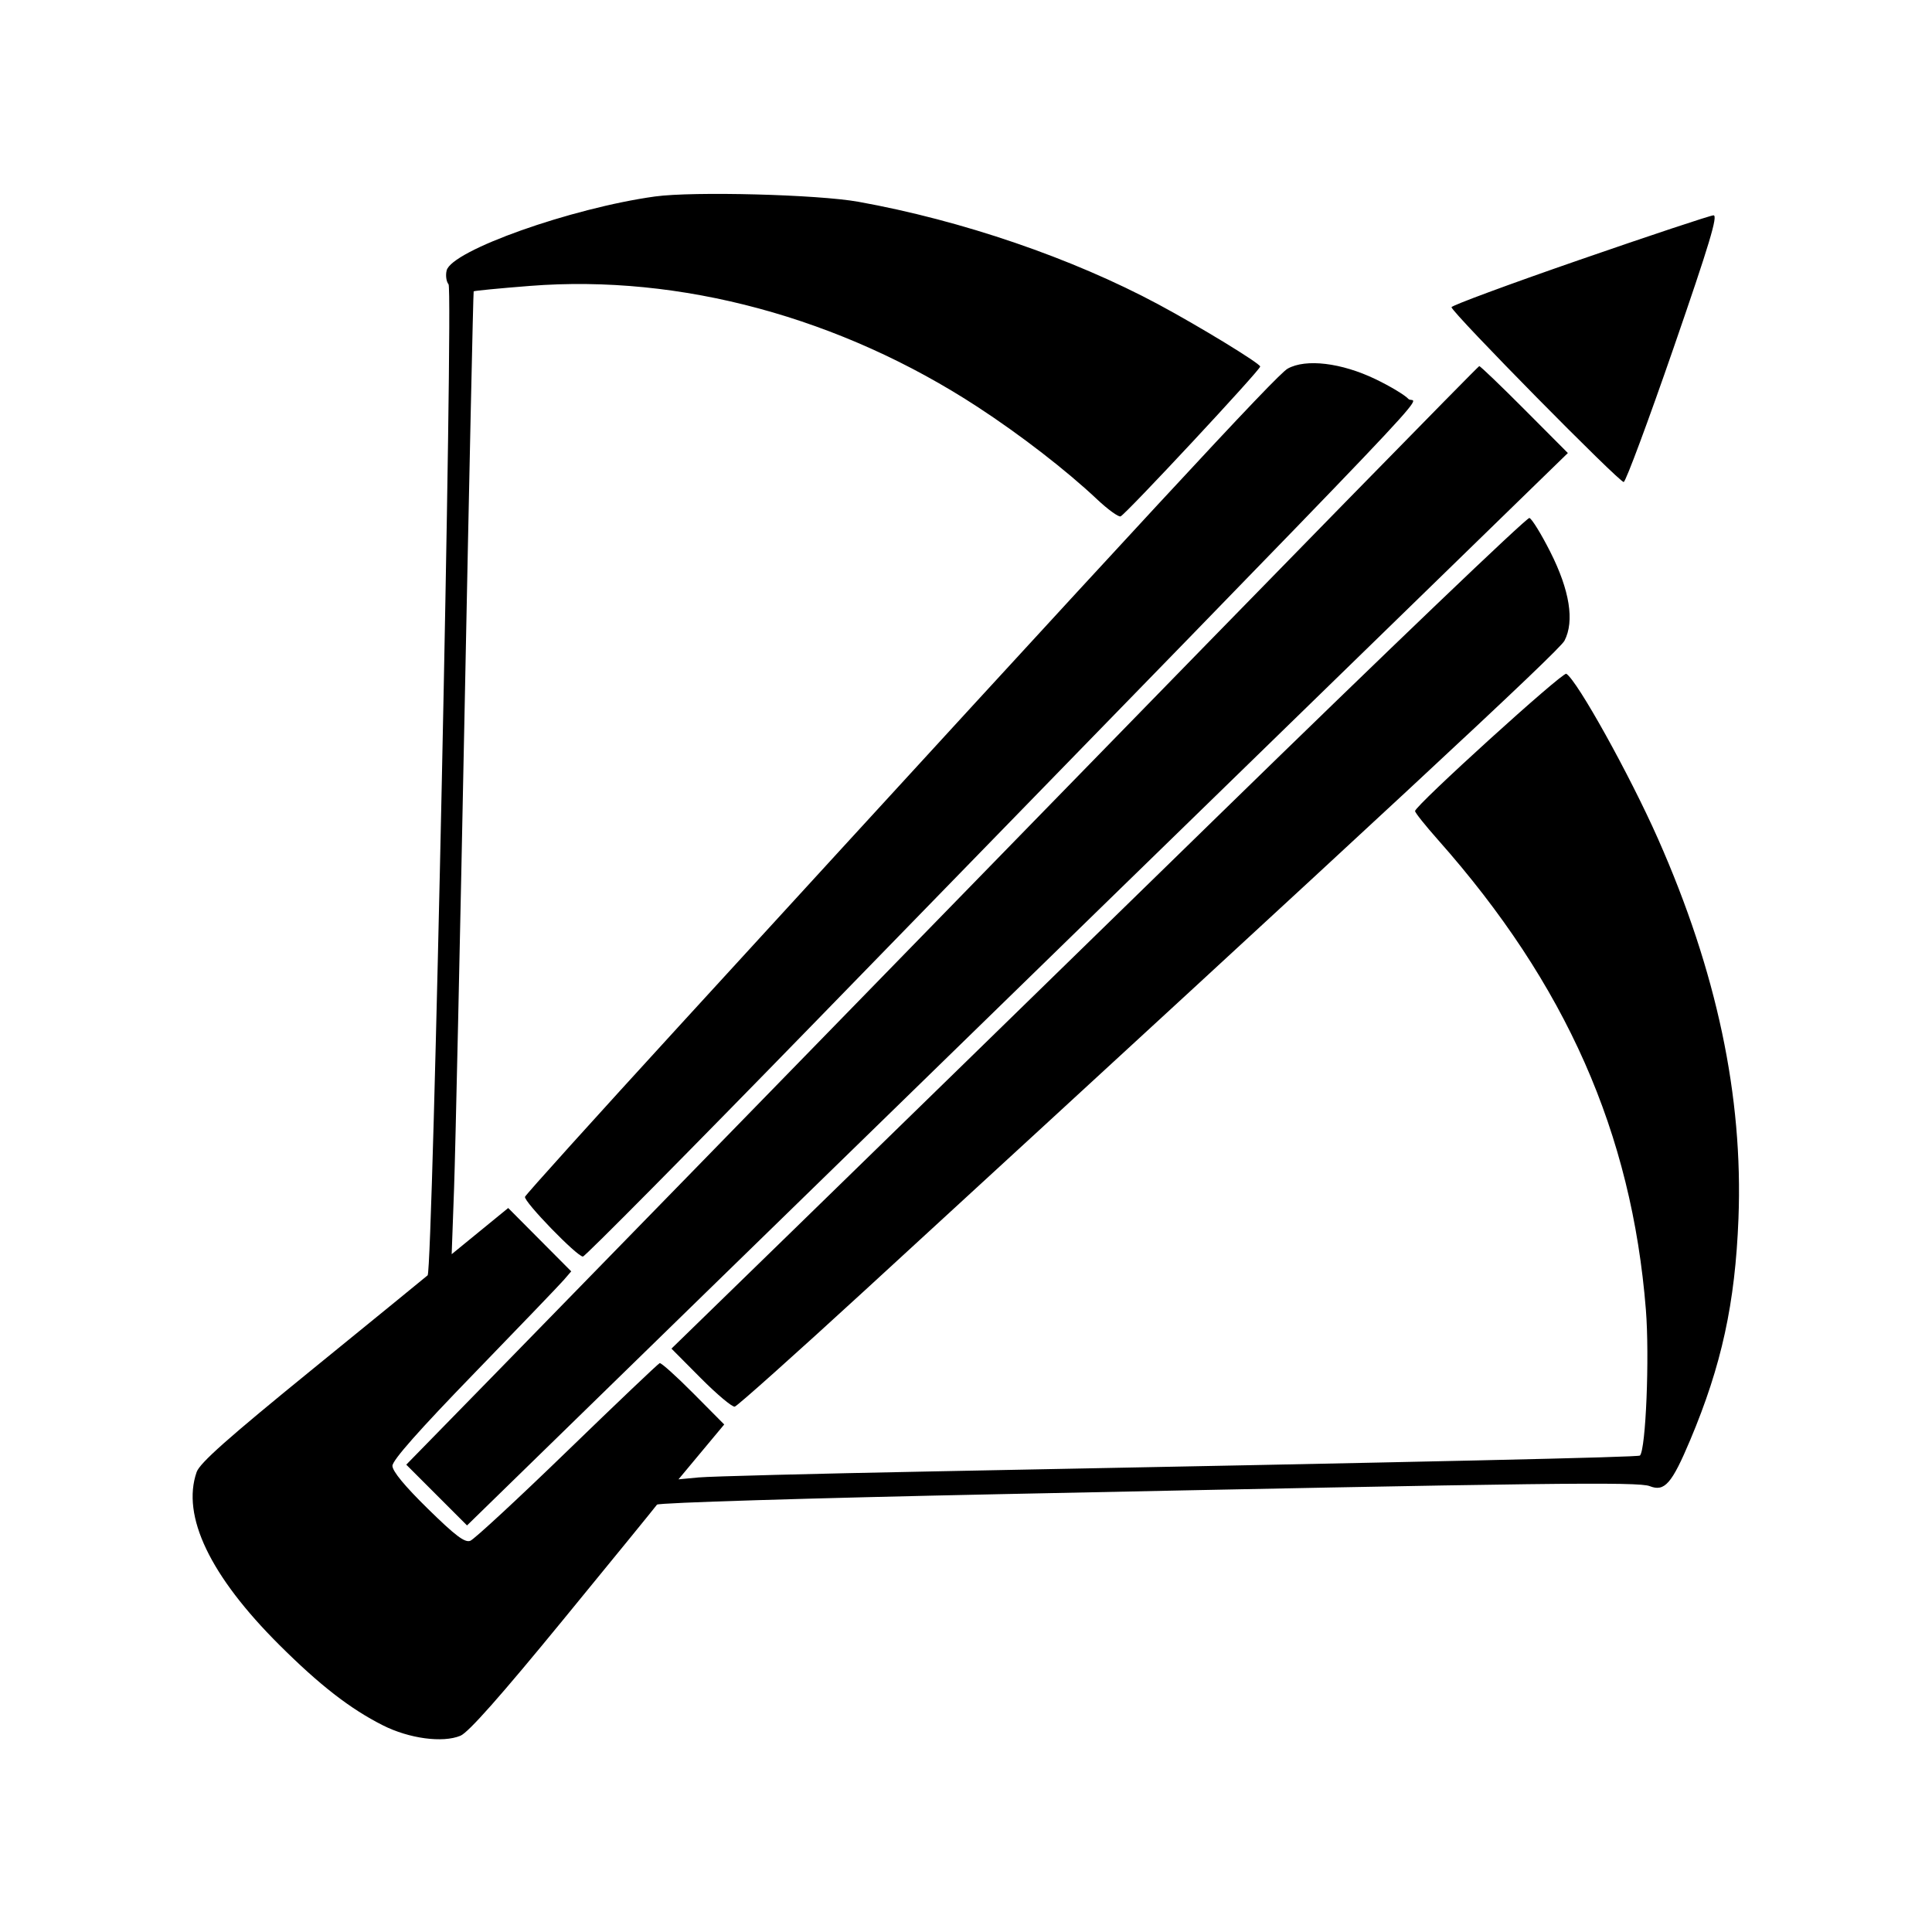
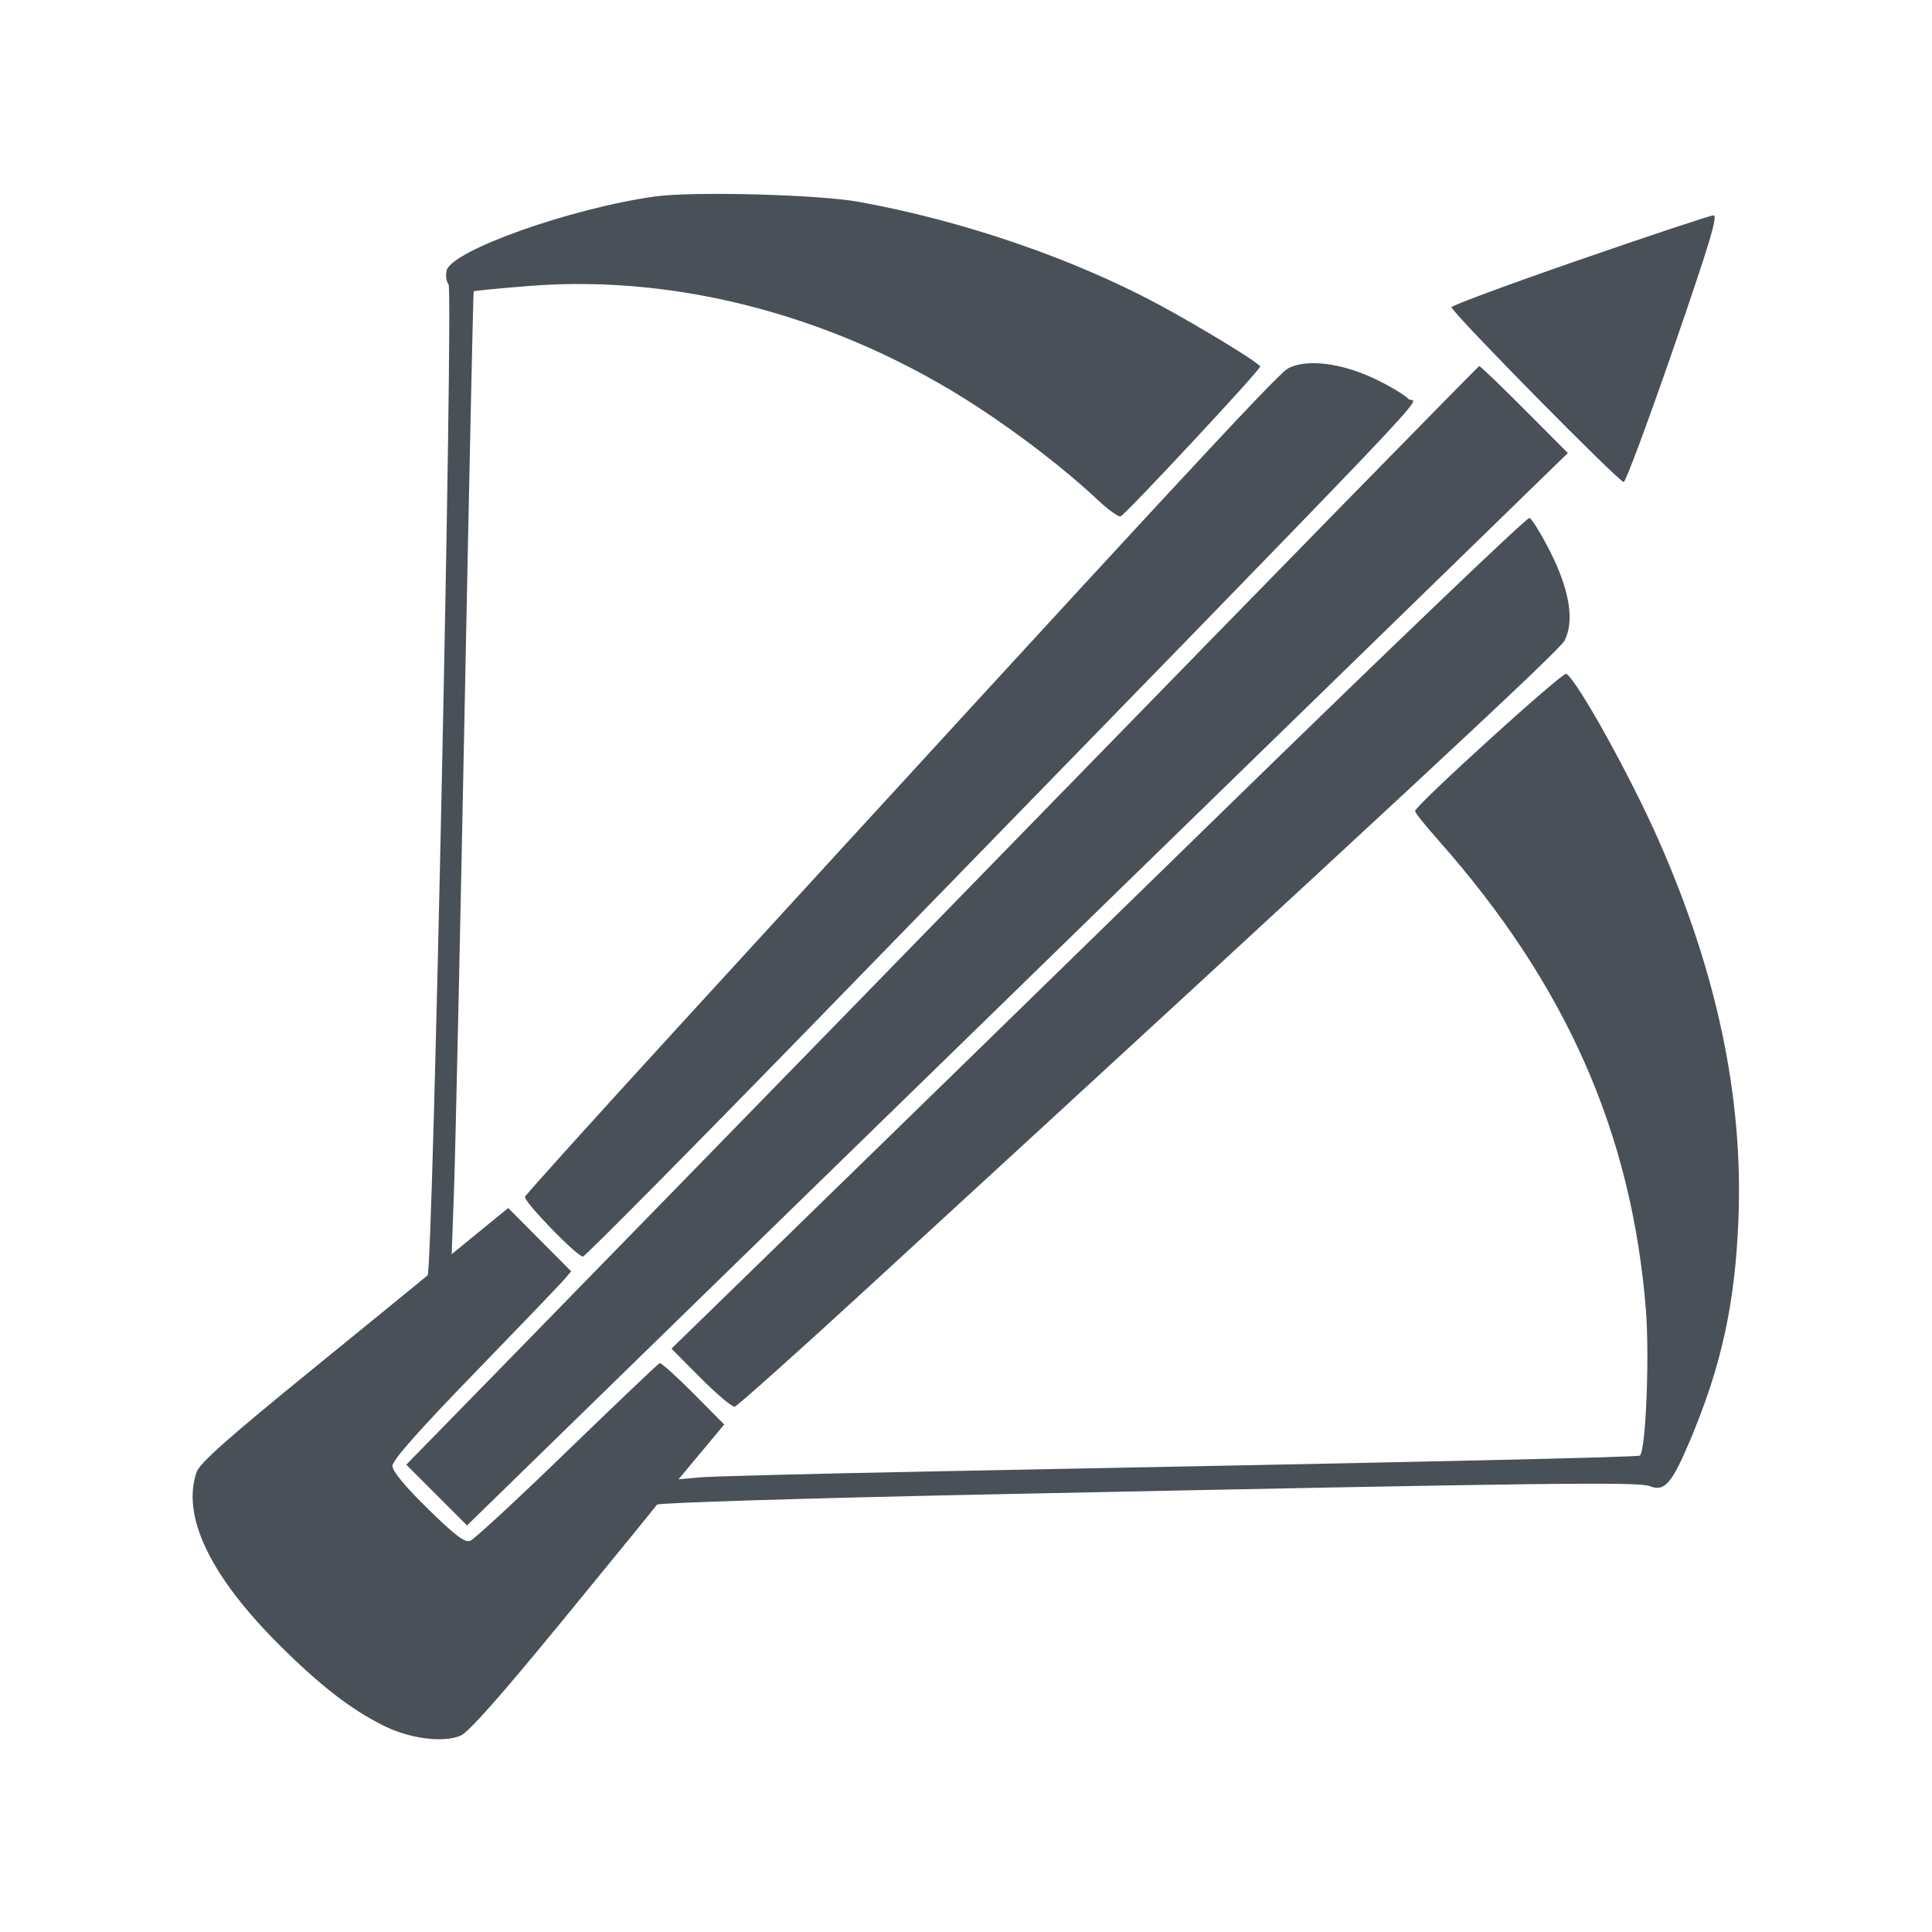
<svg xmlns="http://www.w3.org/2000/svg" width="512" height="512" viewBox="0 0 512 512" version="1.1">
-   <path d="" stroke="none" fill="#000000" fill-rule="evenodd" />
-   <path d="M 173.577 52.071 C 151.365 55.145, 119.694 66.388, 118.368 71.670 C 118.043 72.966, 118.268 74.618, 118.868 75.341 C 120.164 76.903, 114.684 336.778, 113.329 337.973 C 112.873 338.375, 99.161 349.558, 82.858 362.823 C 60.332 381.152, 52.950 387.705, 52.108 390.120 C 48.060 401.732, 55.656 417.617, 74 435.899 C 84.729 446.591, 92.761 452.831, 101.444 457.220 C 108.408 460.740, 117.315 461.941, 122.017 459.993 C 124.147 459.111, 132.603 449.563, 149.302 429.184 C 162.611 412.943, 173.774 399.246, 174.108 398.747 C 174.449 398.239, 214.275 397.020, 264.608 395.977 C 410.719 392.949, 434.202 392.659, 437.195 393.843 C 441.131 395.399, 443.039 393.225, 447.925 381.621 C 456.251 361.842, 459.838 345.376, 460.711 322.930 C 461.970 290.557, 454.965 257.493, 439.394 222.305 C 431.929 205.435, 417.993 180.350, 415.090 178.556 C 414.153 177.977, 375 213.513, 375 214.942 C 375 215.361, 377.752 218.808, 381.117 222.602 C 414.990 260.805, 432.430 300.233, 436.175 347.080 C 437.171 359.545, 436.167 384.166, 434.598 385.735 C 434.159 386.175, 381.090 387.364, 246.500 389.951 C 215.700 390.543, 188.094 391.255, 185.154 391.534 L 179.808 392.040 185.866 384.770 L 191.925 377.500 183.729 369.244 C 179.221 364.704, 175.212 361.104, 174.820 361.244 C 174.428 361.385, 163.396 371.879, 150.304 384.563 C 137.212 397.248, 125.659 407.942, 124.630 408.328 C 123.172 408.875, 120.693 407.002, 113.380 399.830 C 107.245 393.814, 104 389.880, 104 388.461 C 104 386.987, 110.985 379.087, 125.750 363.859 C 137.713 351.522, 148.373 340.414, 149.440 339.175 L 151.379 336.923 143.029 328.529 L 134.678 320.135 127.189 326.254 L 119.699 332.374 120.333 314.937 C 120.681 305.347, 121.944 248, 123.139 187.500 C 124.334 127, 125.408 77.371, 125.527 77.212 C 125.645 77.054, 132.351 76.405, 140.428 75.770 C 180.264 72.636, 222.797 84.139, 259.121 107.870 C 270.494 115.300, 282.623 124.681, 290.702 132.296 C 293.563 134.992, 296.379 137.040, 296.959 136.847 C 298.242 136.419, 334.015 98.027, 333.964 97.133 C 333.917 96.305, 317.800 86.467, 307 80.674 C 284.142 68.413, 254.920 58.416, 227.500 53.476 C 216.751 51.539, 183.653 50.677, 173.577 52.071 M 418.500 68.898 C 399.800 75.372, 384.572 81.006, 384.661 81.420 C 385.018 83.097, 429.331 128.056, 430.305 127.732 C 430.884 127.539, 436.830 111.545, 443.518 92.190 C 453.015 64.710, 455.331 57.014, 454.089 57.065 C 453.215 57.100, 437.200 62.425, 418.500 68.898 M 341.251 97.690 C 338.320 99.322, 305.779 134.474, 180 271.873 C 157.725 296.206, 139.334 316.587, 139.131 317.164 C 138.712 318.357, 152.902 333, 154.478 333 C 155.043 333, 182.729 305.037, 216.003 270.861 C 391.818 90.273, 375.128 107.799, 373.259 105.734 C 372.331 104.708, 368.405 102.347, 364.536 100.487 C 355.485 96.136, 346.070 95.005, 341.251 97.690 M 273.853 217.776 C 209.147 284.174, 145.284 349.672, 131.936 363.326 L 107.666 388.151 115.718 396.203 L 123.770 404.255 184.656 344.877 C 233.352 297.387, 362.750 171.360, 407 128.326 L 415.500 120.059 404.016 108.530 C 397.700 102.188, 392.300 97.012, 392.016 97.026 C 391.732 97.040, 338.559 151.378, 273.853 217.776 M 322.810 216.208 C 278.089 259.841, 227.200 309.460, 209.721 326.470 L 177.943 357.398 185.721 365.224 C 190 369.528, 194.048 372.926, 194.719 372.775 C 195.389 372.624, 210.884 358.775, 229.153 342 C 366.978 215.444, 413.192 172.530, 414.610 169.788 C 417.293 164.598, 415.984 156.425, 410.837 146.242 C 408.452 141.522, 405.964 137.484, 405.310 137.267 C 404.655 137.050, 367.530 172.574, 322.810 216.208" stroke="none" fill="#000000" fill-rule="evenodd" />
+   <path d="" stroke="none" fill="#495057" fill-rule="evenodd" />
+   <path d="M 173.577 52.071 C 151.365 55.145, 119.694 66.388, 118.368 71.670 C 118.043 72.966, 118.268 74.618, 118.868 75.341 C 120.164 76.903, 114.684 336.778, 113.329 337.973 C 112.873 338.375, 99.161 349.558, 82.858 362.823 C 60.332 381.152, 52.950 387.705, 52.108 390.120 C 48.060 401.732, 55.656 417.617, 74 435.899 C 84.729 446.591, 92.761 452.831, 101.444 457.220 C 108.408 460.740, 117.315 461.941, 122.017 459.993 C 124.147 459.111, 132.603 449.563, 149.302 429.184 C 162.611 412.943, 173.774 399.246, 174.108 398.747 C 174.449 398.239, 214.275 397.020, 264.608 395.977 C 410.719 392.949, 434.202 392.659, 437.195 393.843 C 441.131 395.399, 443.039 393.225, 447.925 381.621 C 456.251 361.842, 459.838 345.376, 460.711 322.930 C 461.970 290.557, 454.965 257.493, 439.394 222.305 C 431.929 205.435, 417.993 180.350, 415.090 178.556 C 414.153 177.977, 375 213.513, 375 214.942 C 375 215.361, 377.752 218.808, 381.117 222.602 C 414.990 260.805, 432.430 300.233, 436.175 347.080 C 437.171 359.545, 436.167 384.166, 434.598 385.735 C 434.159 386.175, 381.090 387.364, 246.500 389.951 C 215.700 390.543, 188.094 391.255, 185.154 391.534 L 179.808 392.040 185.866 384.770 L 191.925 377.500 183.729 369.244 C 179.221 364.704, 175.212 361.104, 174.820 361.244 C 174.428 361.385, 163.396 371.879, 150.304 384.563 C 137.212 397.248, 125.659 407.942, 124.630 408.328 C 123.172 408.875, 120.693 407.002, 113.380 399.830 C 107.245 393.814, 104 389.880, 104 388.461 C 104 386.987, 110.985 379.087, 125.750 363.859 C 137.713 351.522, 148.373 340.414, 149.440 339.175 L 151.379 336.923 143.029 328.529 L 134.678 320.135 127.189 326.254 L 119.699 332.374 120.333 314.937 C 120.681 305.347, 121.944 248, 123.139 187.500 C 124.334 127, 125.408 77.371, 125.527 77.212 C 125.645 77.054, 132.351 76.405, 140.428 75.770 C 180.264 72.636, 222.797 84.139, 259.121 107.870 C 270.494 115.300, 282.623 124.681, 290.702 132.296 C 293.563 134.992, 296.379 137.040, 296.959 136.847 C 298.242 136.419, 334.015 98.027, 333.964 97.133 C 333.917 96.305, 317.800 86.467, 307 80.674 C 284.142 68.413, 254.920 58.416, 227.500 53.476 C 216.751 51.539, 183.653 50.677, 173.577 52.071 M 418.500 68.898 C 399.800 75.372, 384.572 81.006, 384.661 81.420 C 385.018 83.097, 429.331 128.056, 430.305 127.732 C 430.884 127.539, 436.830 111.545, 443.518 92.190 C 453.015 64.710, 455.331 57.014, 454.089 57.065 C 453.215 57.100, 437.200 62.425, 418.500 68.898 M 341.251 97.690 C 338.320 99.322, 305.779 134.474, 180 271.873 C 157.725 296.206, 139.334 316.587, 139.131 317.164 C 138.712 318.357, 152.902 333, 154.478 333 C 155.043 333, 182.729 305.037, 216.003 270.861 C 391.818 90.273, 375.128 107.799, 373.259 105.734 C 372.331 104.708, 368.405 102.347, 364.536 100.487 C 355.485 96.136, 346.070 95.005, 341.251 97.690 M 273.853 217.776 C 209.147 284.174, 145.284 349.672, 131.936 363.326 L 107.666 388.151 115.718 396.203 L 123.770 404.255 184.656 344.877 C 233.352 297.387, 362.750 171.360, 407 128.326 L 415.500 120.059 404.016 108.530 C 397.700 102.188, 392.300 97.012, 392.016 97.026 C 391.732 97.040, 338.559 151.378, 273.853 217.776 M 322.810 216.208 C 278.089 259.841, 227.200 309.460, 209.721 326.470 L 177.943 357.398 185.721 365.224 C 190 369.528, 194.048 372.926, 194.719 372.775 C 195.389 372.624, 210.884 358.775, 229.153 342 C 366.978 215.444, 413.192 172.530, 414.610 169.788 C 417.293 164.598, 415.984 156.425, 410.837 146.242 C 408.452 141.522, 405.964 137.484, 405.310 137.267 C 404.655 137.050, 367.530 172.574, 322.810 216.208" stroke="none" fill="#495057" fill-rule="evenodd" />
</svg>
